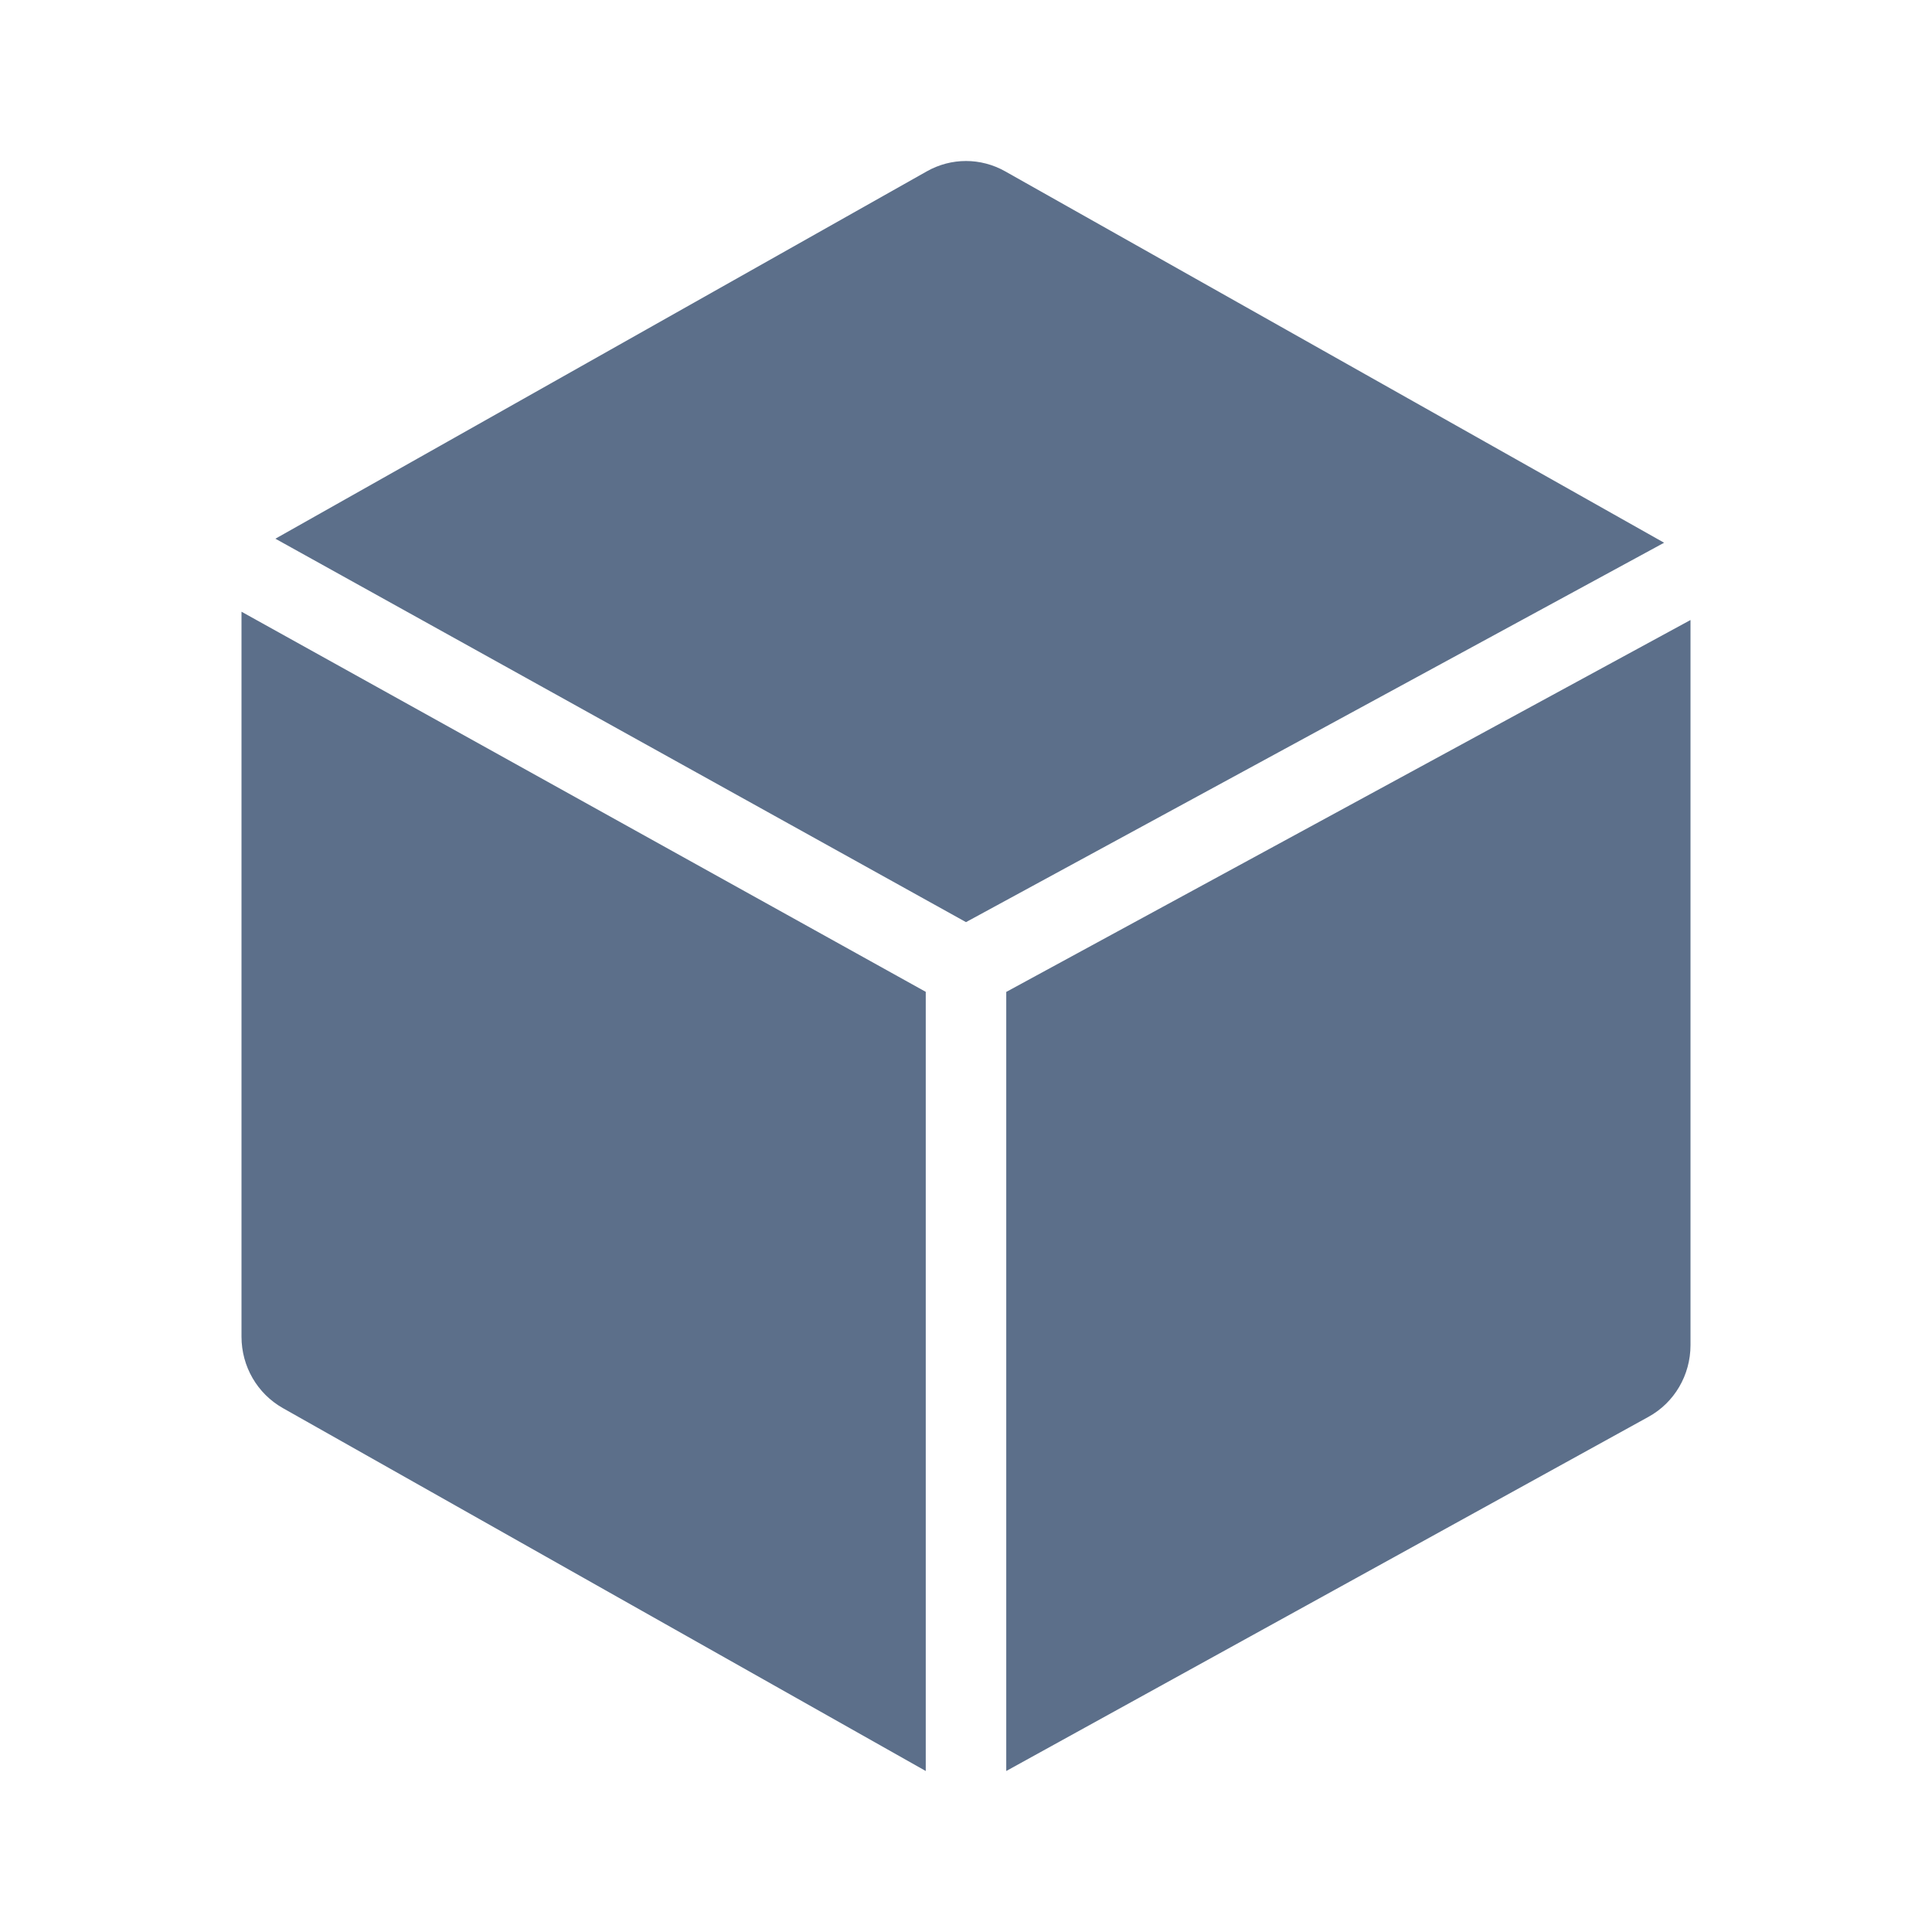
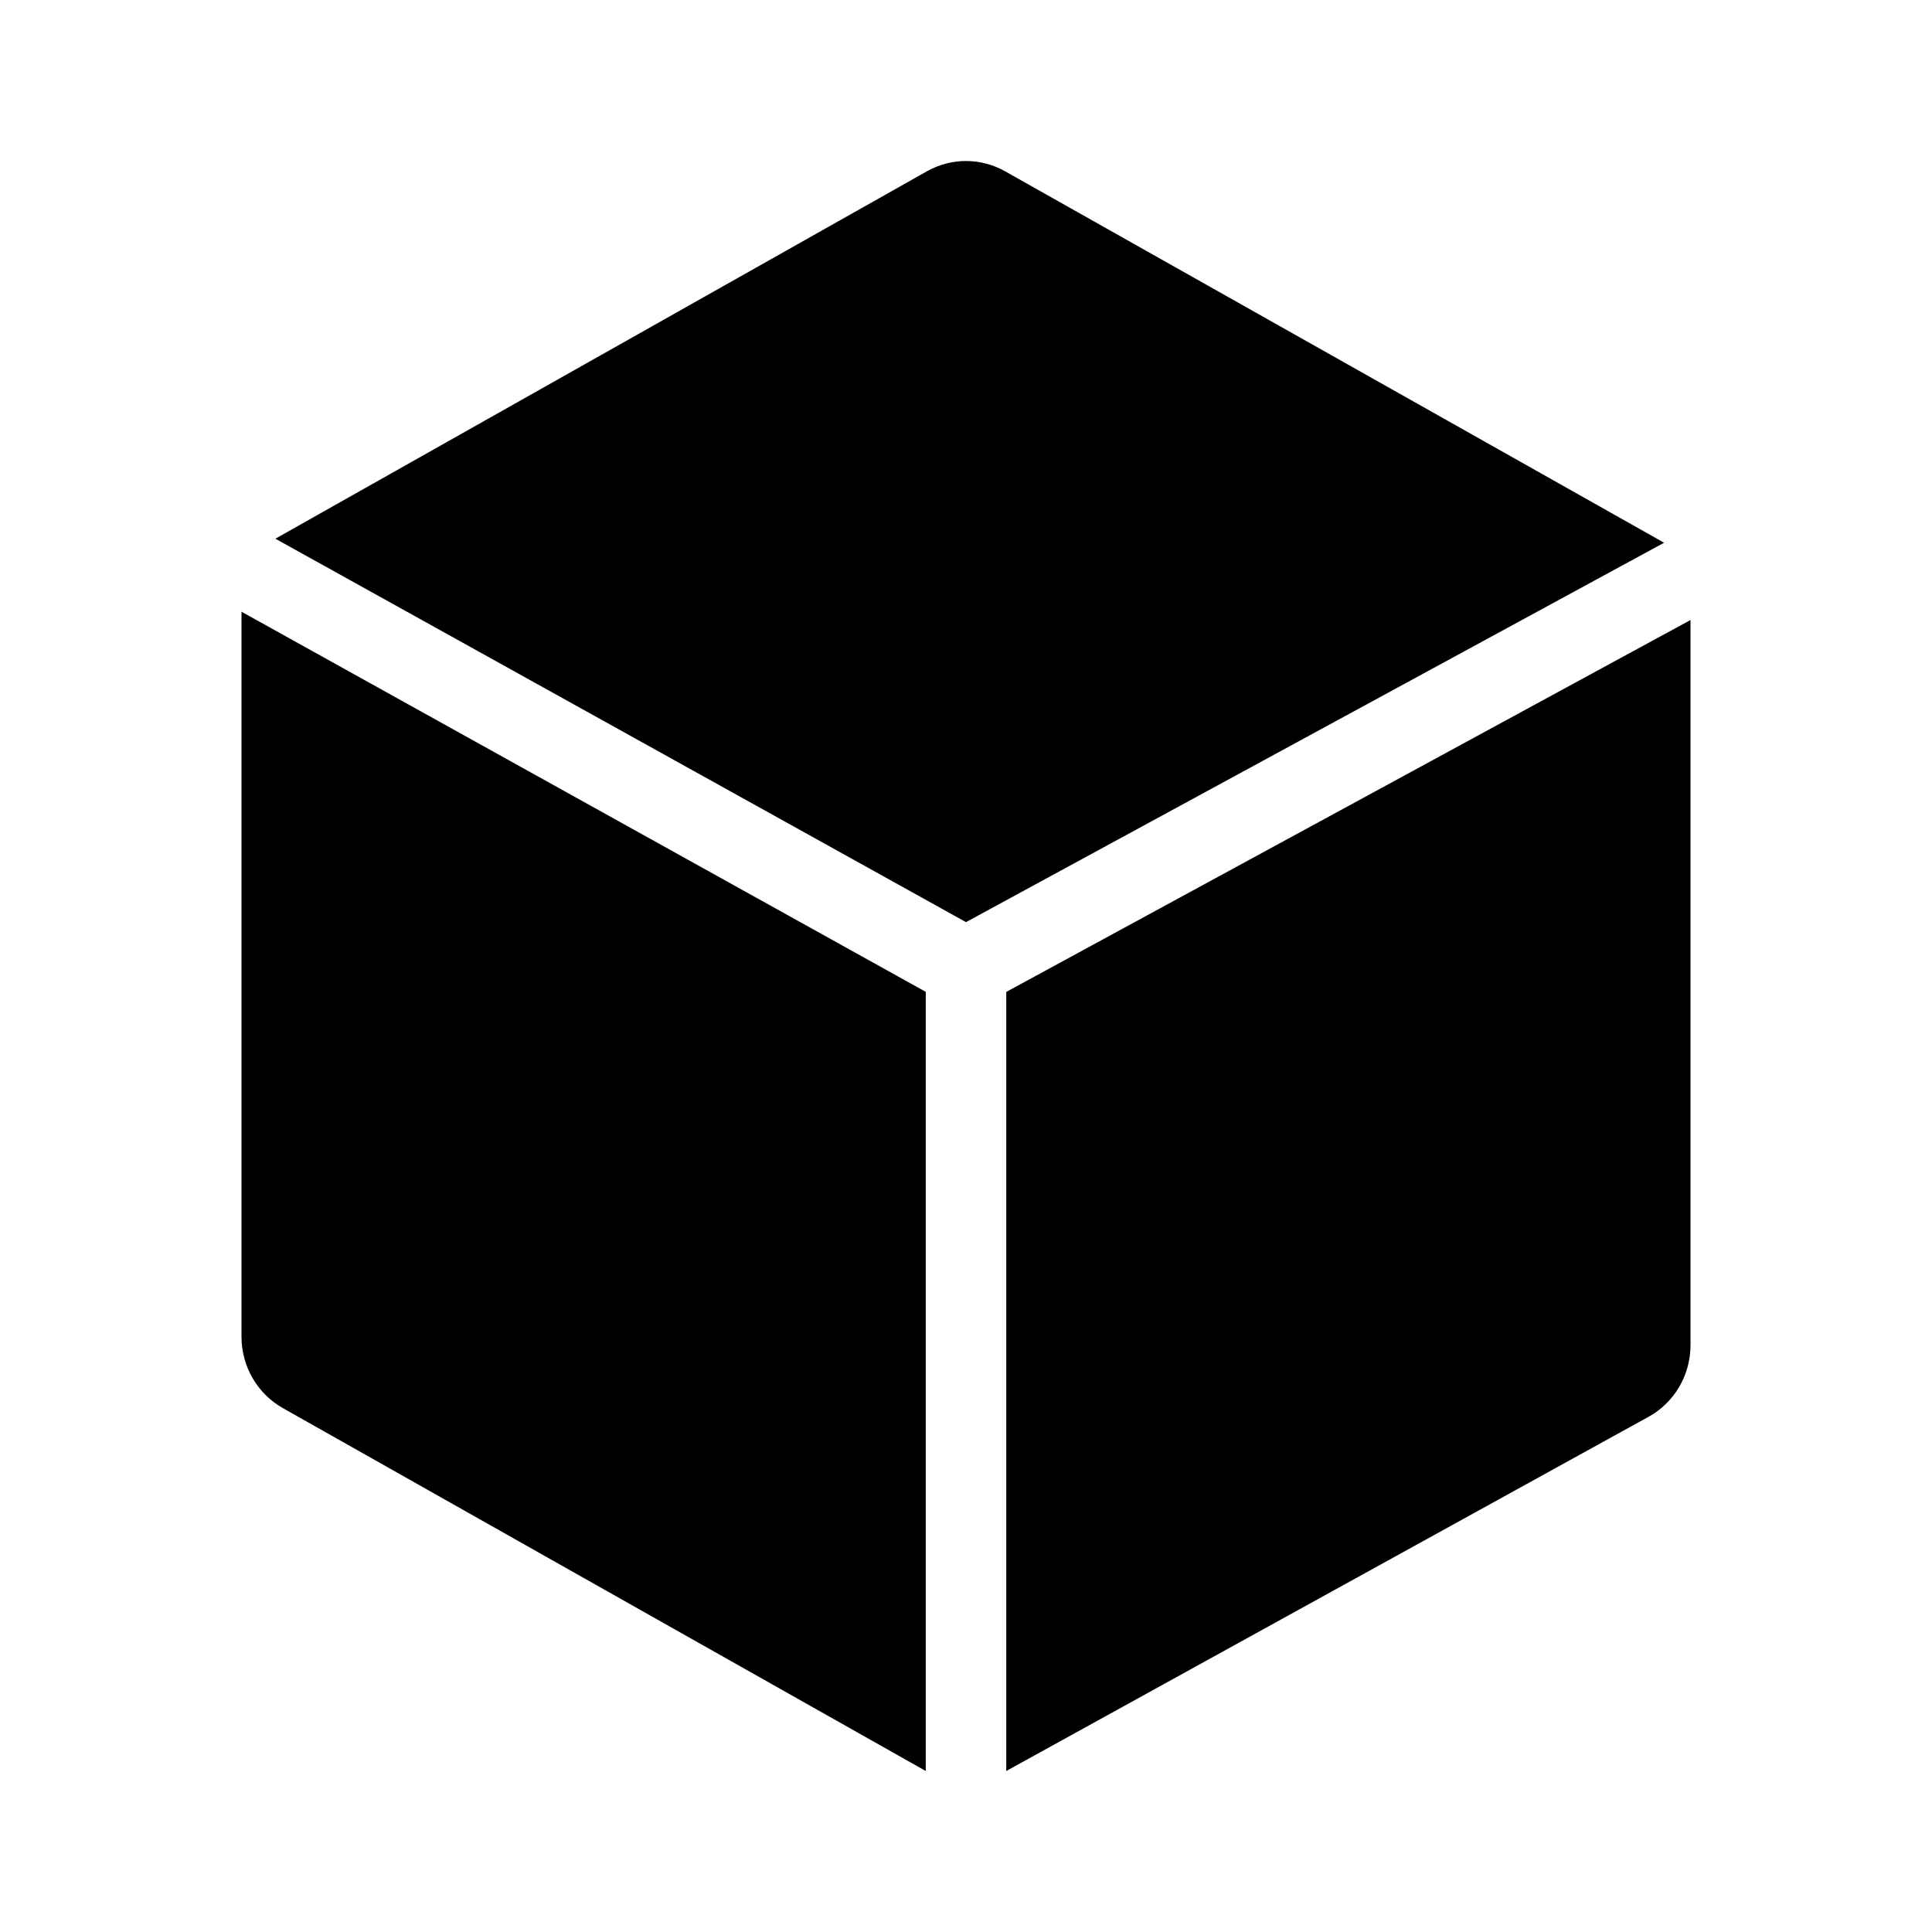
- <svg xmlns="http://www.w3.org/2000/svg" width="100%" height="100%" viewBox="0 0 24 24" version="1.1" xml:space="preserve" fill-rule="evenodd" clip-rule="evenodd" stroke-linejoin="round" stroke-miterlimit="2">
-   <path d="M21,7.702L12.5,12.322L12.5,22C14.067,21.135 18.879,18.483 20.477,17.601C20.8,17.424 21,17.082 21,16.71L21,7.702ZM11.5,12.321L3,7.599L3,16.605C3,16.975 3.197,17.313 3.514,17.492C5.104,18.39 9.93,21.115 11.5,22L11.5,12.321ZM3.421,6.692L12,11.455L20.672,6.742C20.672,6.742 14.041,3.004 12.486,2.128C12.335,2.043 12.167,2 12,2C11.832,2 11.665,2.043 11.514,2.128C9.959,3.004 3.421,6.692 3.421,6.692Z" fill="#5C6F8A" fill-rule="nonzero" />
+ <svg xmlns="http://www.w3.org/2000/svg" viewBox="0 0 24 24" fill="currentColor" fill-rule="nonzero">
+   <path d="M21 7.702 12.5 12.322V22c1.567-.865 6.379-3.517 7.977-4.399.323-.177.523-.519.523-.891V7.702zm-9.5 4.619L3 7.599v9.006c0 .37.197.708.514.887 1.59.898 6.416 3.623 7.986 4.508v-9.789zm-8.079-5.629L12 11.455l8.672-4.713s-6.631-3.738-8.186-4.614c-.151-.085-.319-.128-.486-.128s-.335.043-.486.128c-1.555.876-8.093 4.564-8.093 4.564Z" />
</svg>
